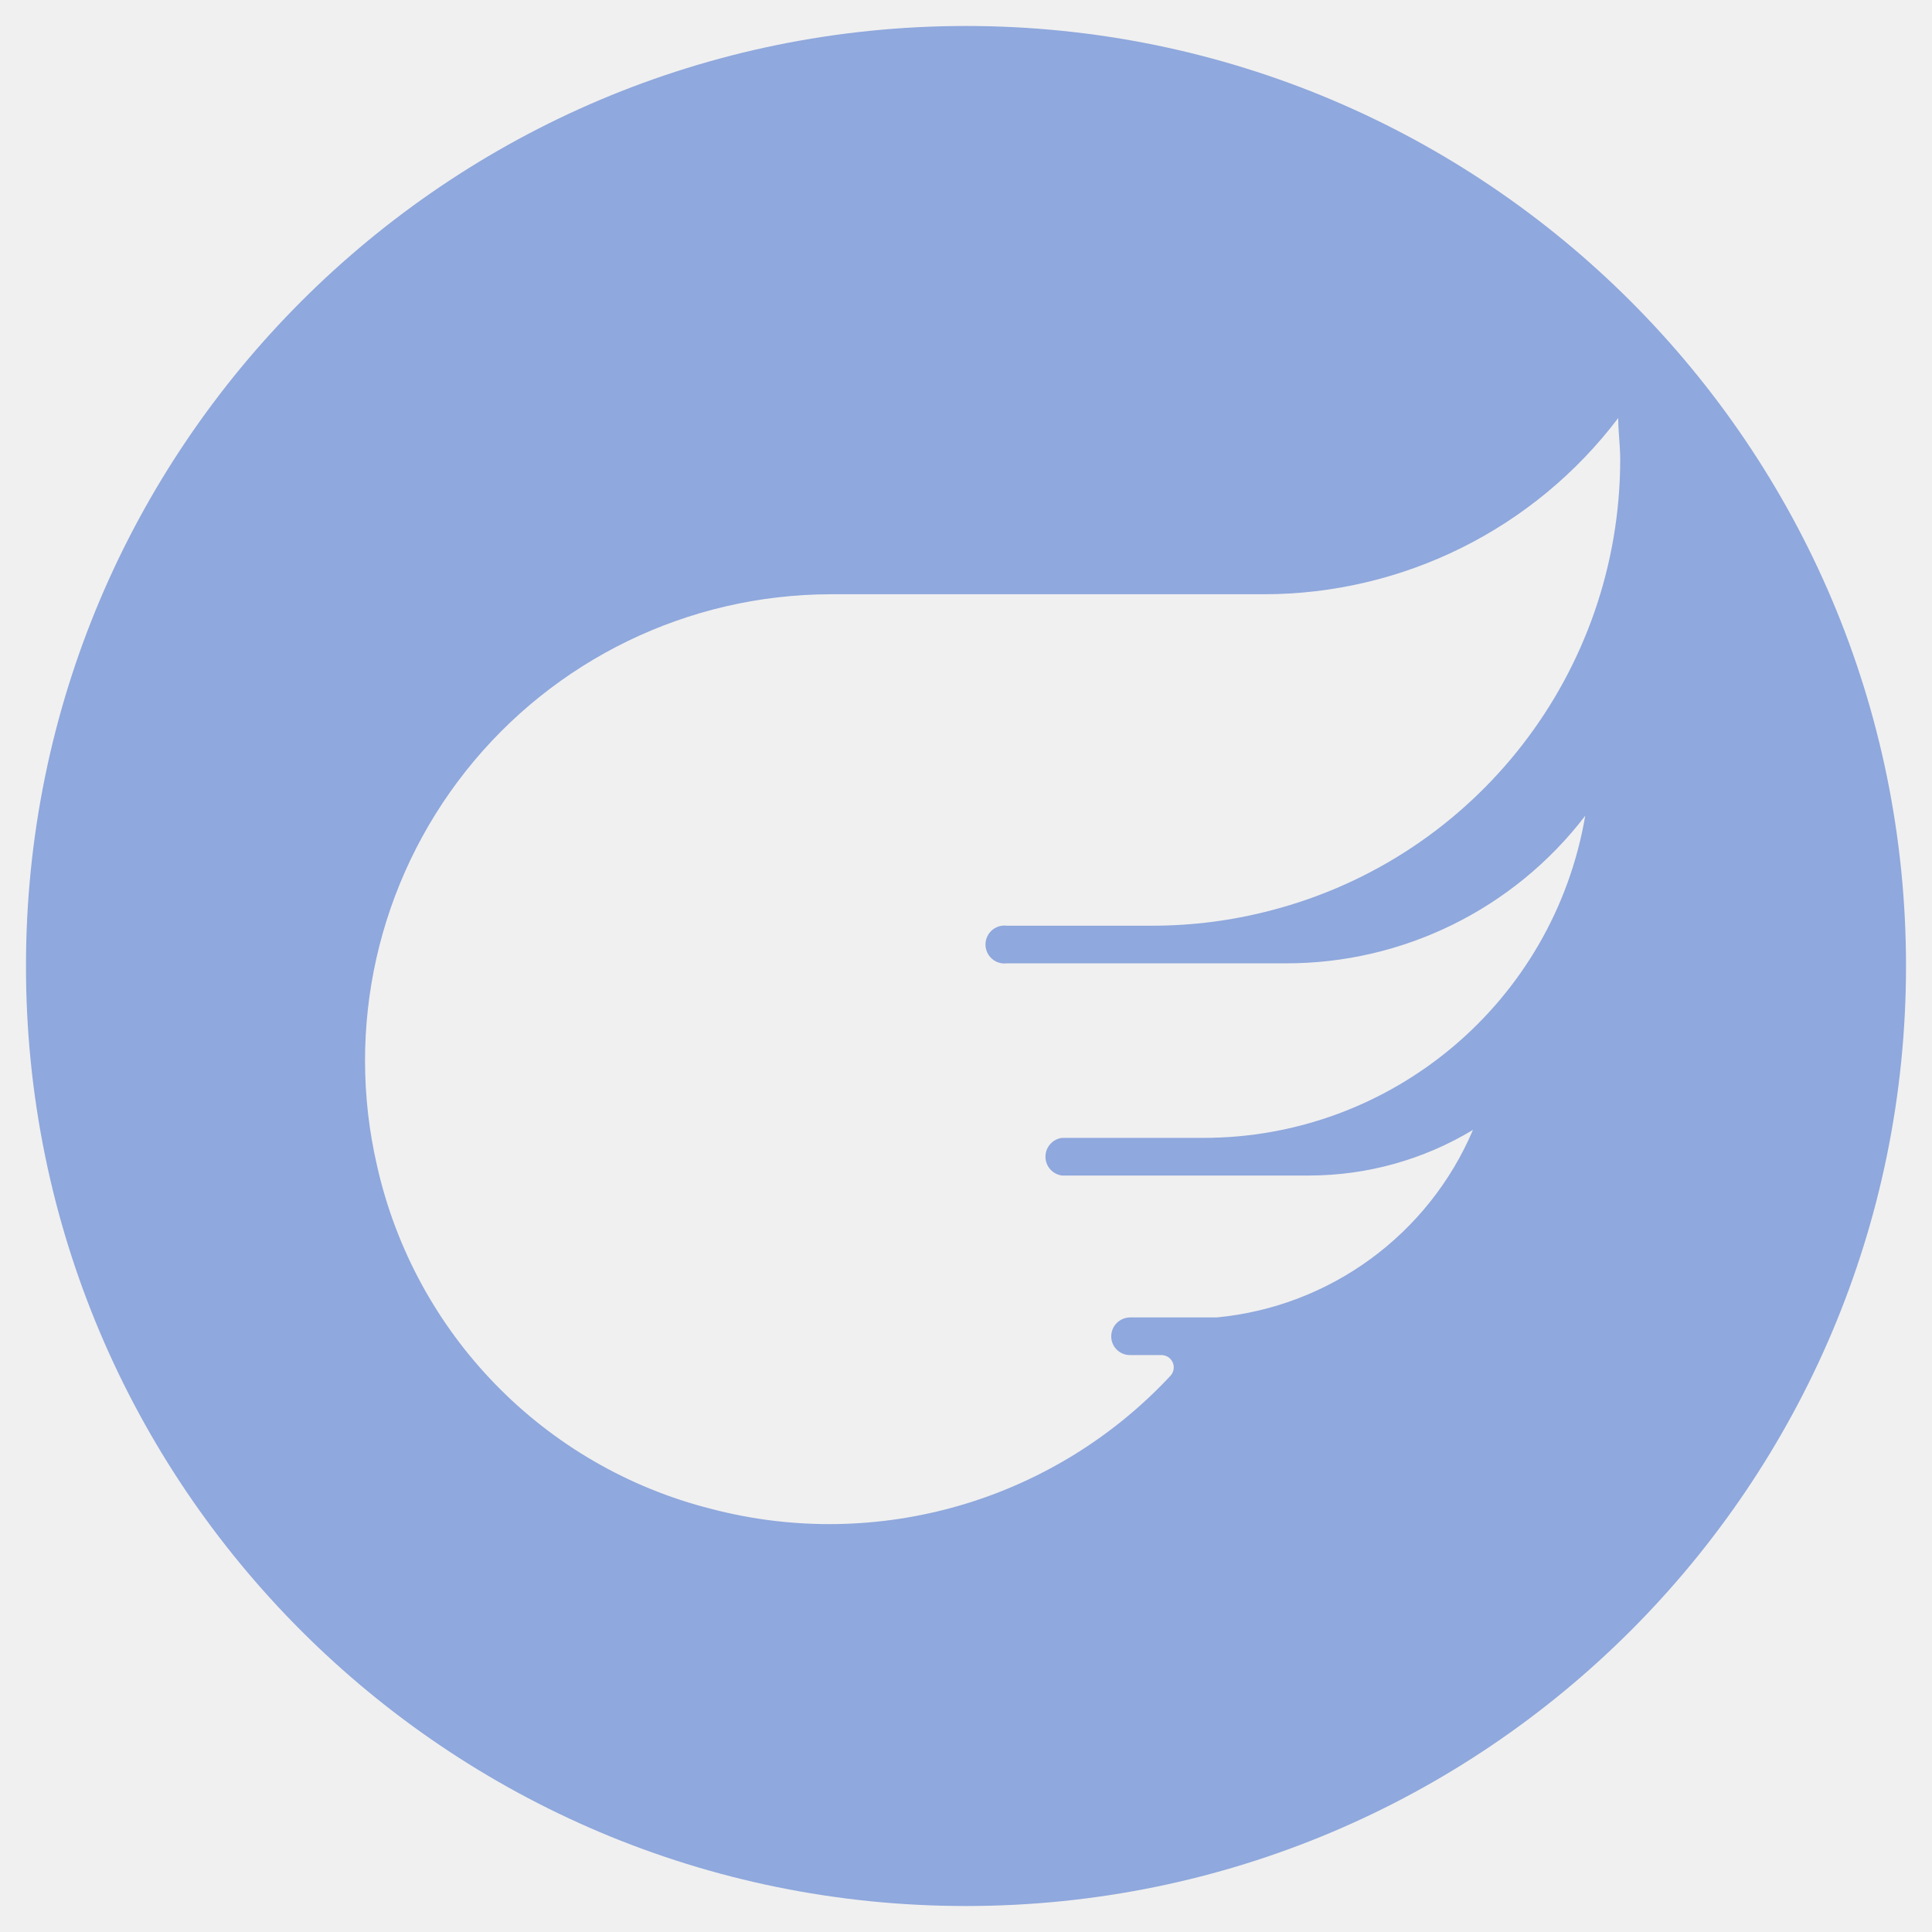
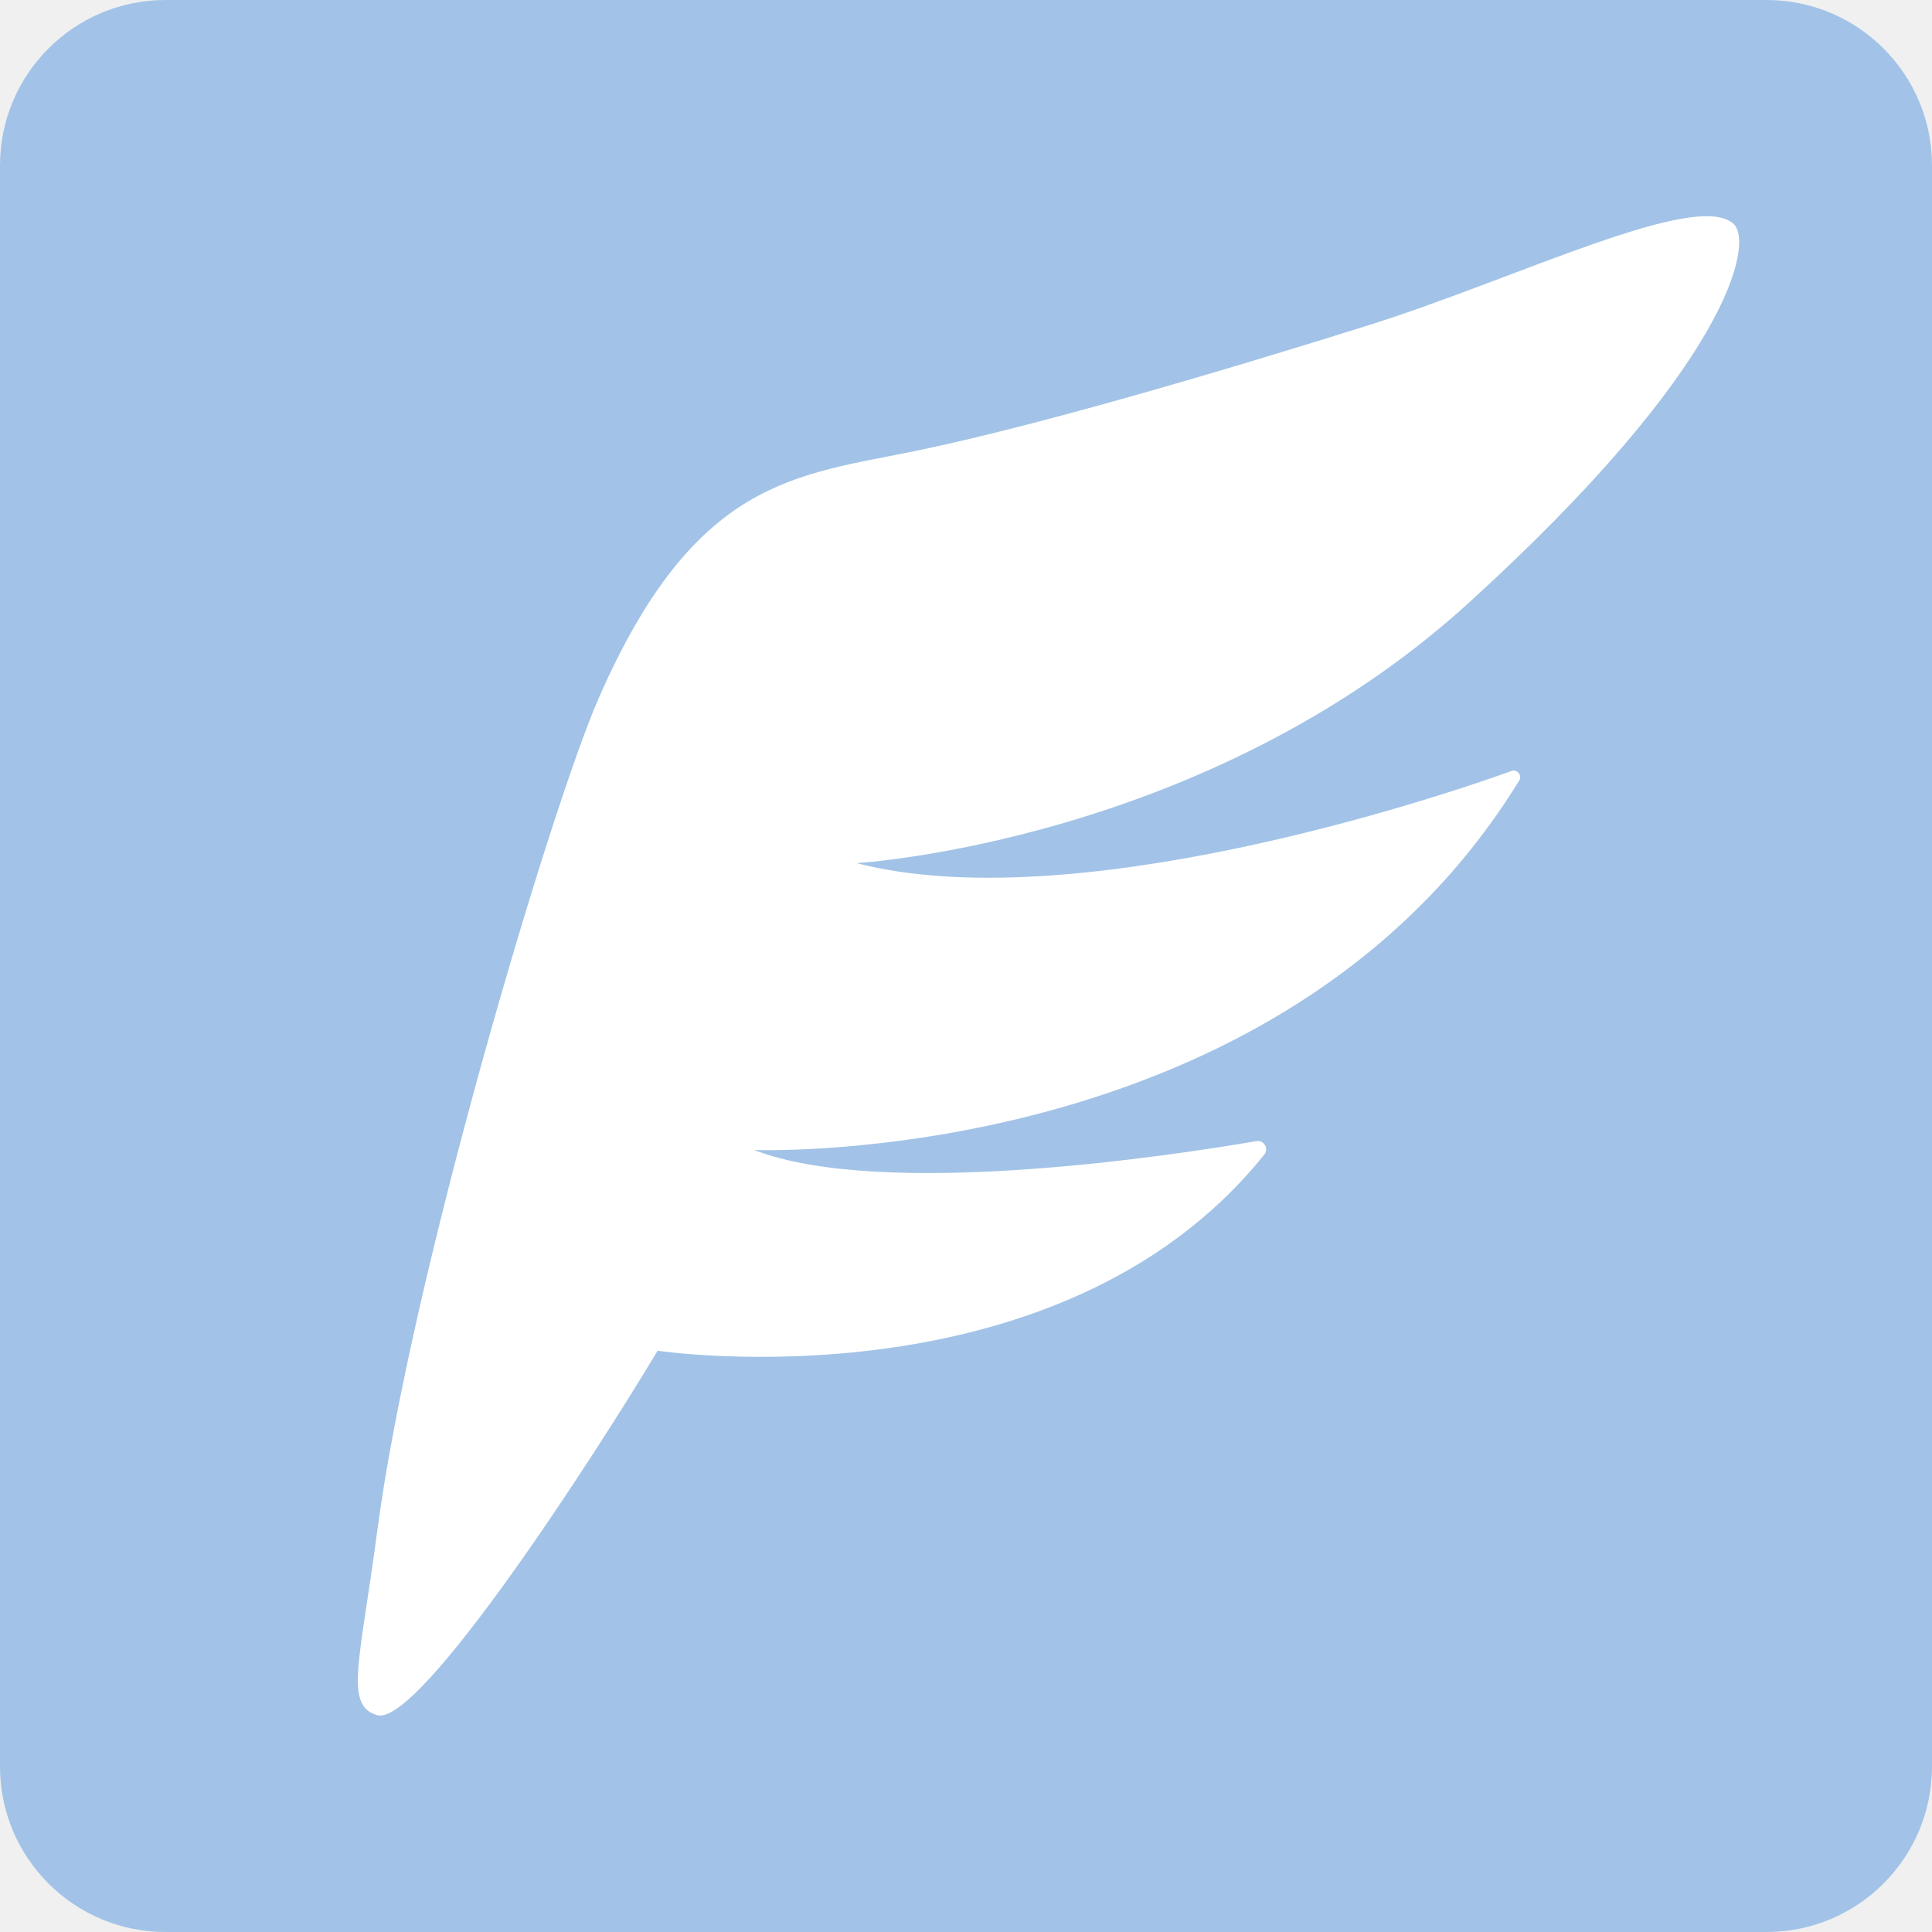
- <svg xmlns="http://www.w3.org/2000/svg" width="58" height="58" viewBox="0 0 58 58">
-   <defs>
-     <style>.cls-1{fill:#8fa8dd;}</style>
-   </defs>
-   <g id="レイヤー_2のコピー" data-name="レイヤー 2のコピー">
-     <path class="cls-1" d="M29,57.22A28.22,28.22,0,1,0,.78,29,28.21,28.21,0,0,0,29,57.22ZM24.93,17.84h13a13.35,13.35,0,0,0,10.65-5.29c0,.41.06.83.06,1.25A14,14,0,0,1,38.16,27.33h0a14,14,0,0,1-3.56.46H30.23a.57.57,0,1,0,0,1.13h8.36a11.29,11.29,0,0,0,9-4.43A11.63,11.63,0,0,1,36.1,34.16H31.88a.57.57,0,0,0,0,1.13h7.43a9.53,9.53,0,0,0,4.91-1.37,9.32,9.32,0,0,1-7.69,5.63h-2.6a.57.57,0,0,0-.57.57.56.56,0,0,0,.57.56h.94a.37.37,0,0,1,.27.62,14,14,0,0,1-13.78,4A13.73,13.73,0,0,1,11.32,35,14,14,0,0,1,24.93,17.84Z" />
-   </g>
+ <svg xmlns="http://www.w3.org/2000/svg" data-name="レイヤー 2" viewBox="0 0 76.71 76.71">
+   <rect width="76.71" height="76.71" rx="6.57" ry="6.57" fill="#a2c3e7" />
+   <path d="M23.78 27.7c-1.94 4.43-7.5 23.12-8.81 33.15-.67 5.09-1.31 6.86 0 7.25 1.66.5 8.65-10.31 11.14-14.47 0 0 15.92 2.39 24.09-7.79.19-.24-.02-.59-.32-.53-3.22.55-14.81 2.34-19.94.35 0 0 20.89.81 30.38-14.67.13-.2-.08-.46-.3-.38-3.29 1.19-17.5 5.86-26.01 3.66 0 0 13.83-.81 24.28-10.31S69.6 9.66 68.85 8.91c-1.42-1.42-8.65 2.16-14.47 3.99s-13.14 3.99-17.96 4.99-8.81 1.08-12.64 9.81z" fill="#fff" />
</svg>
